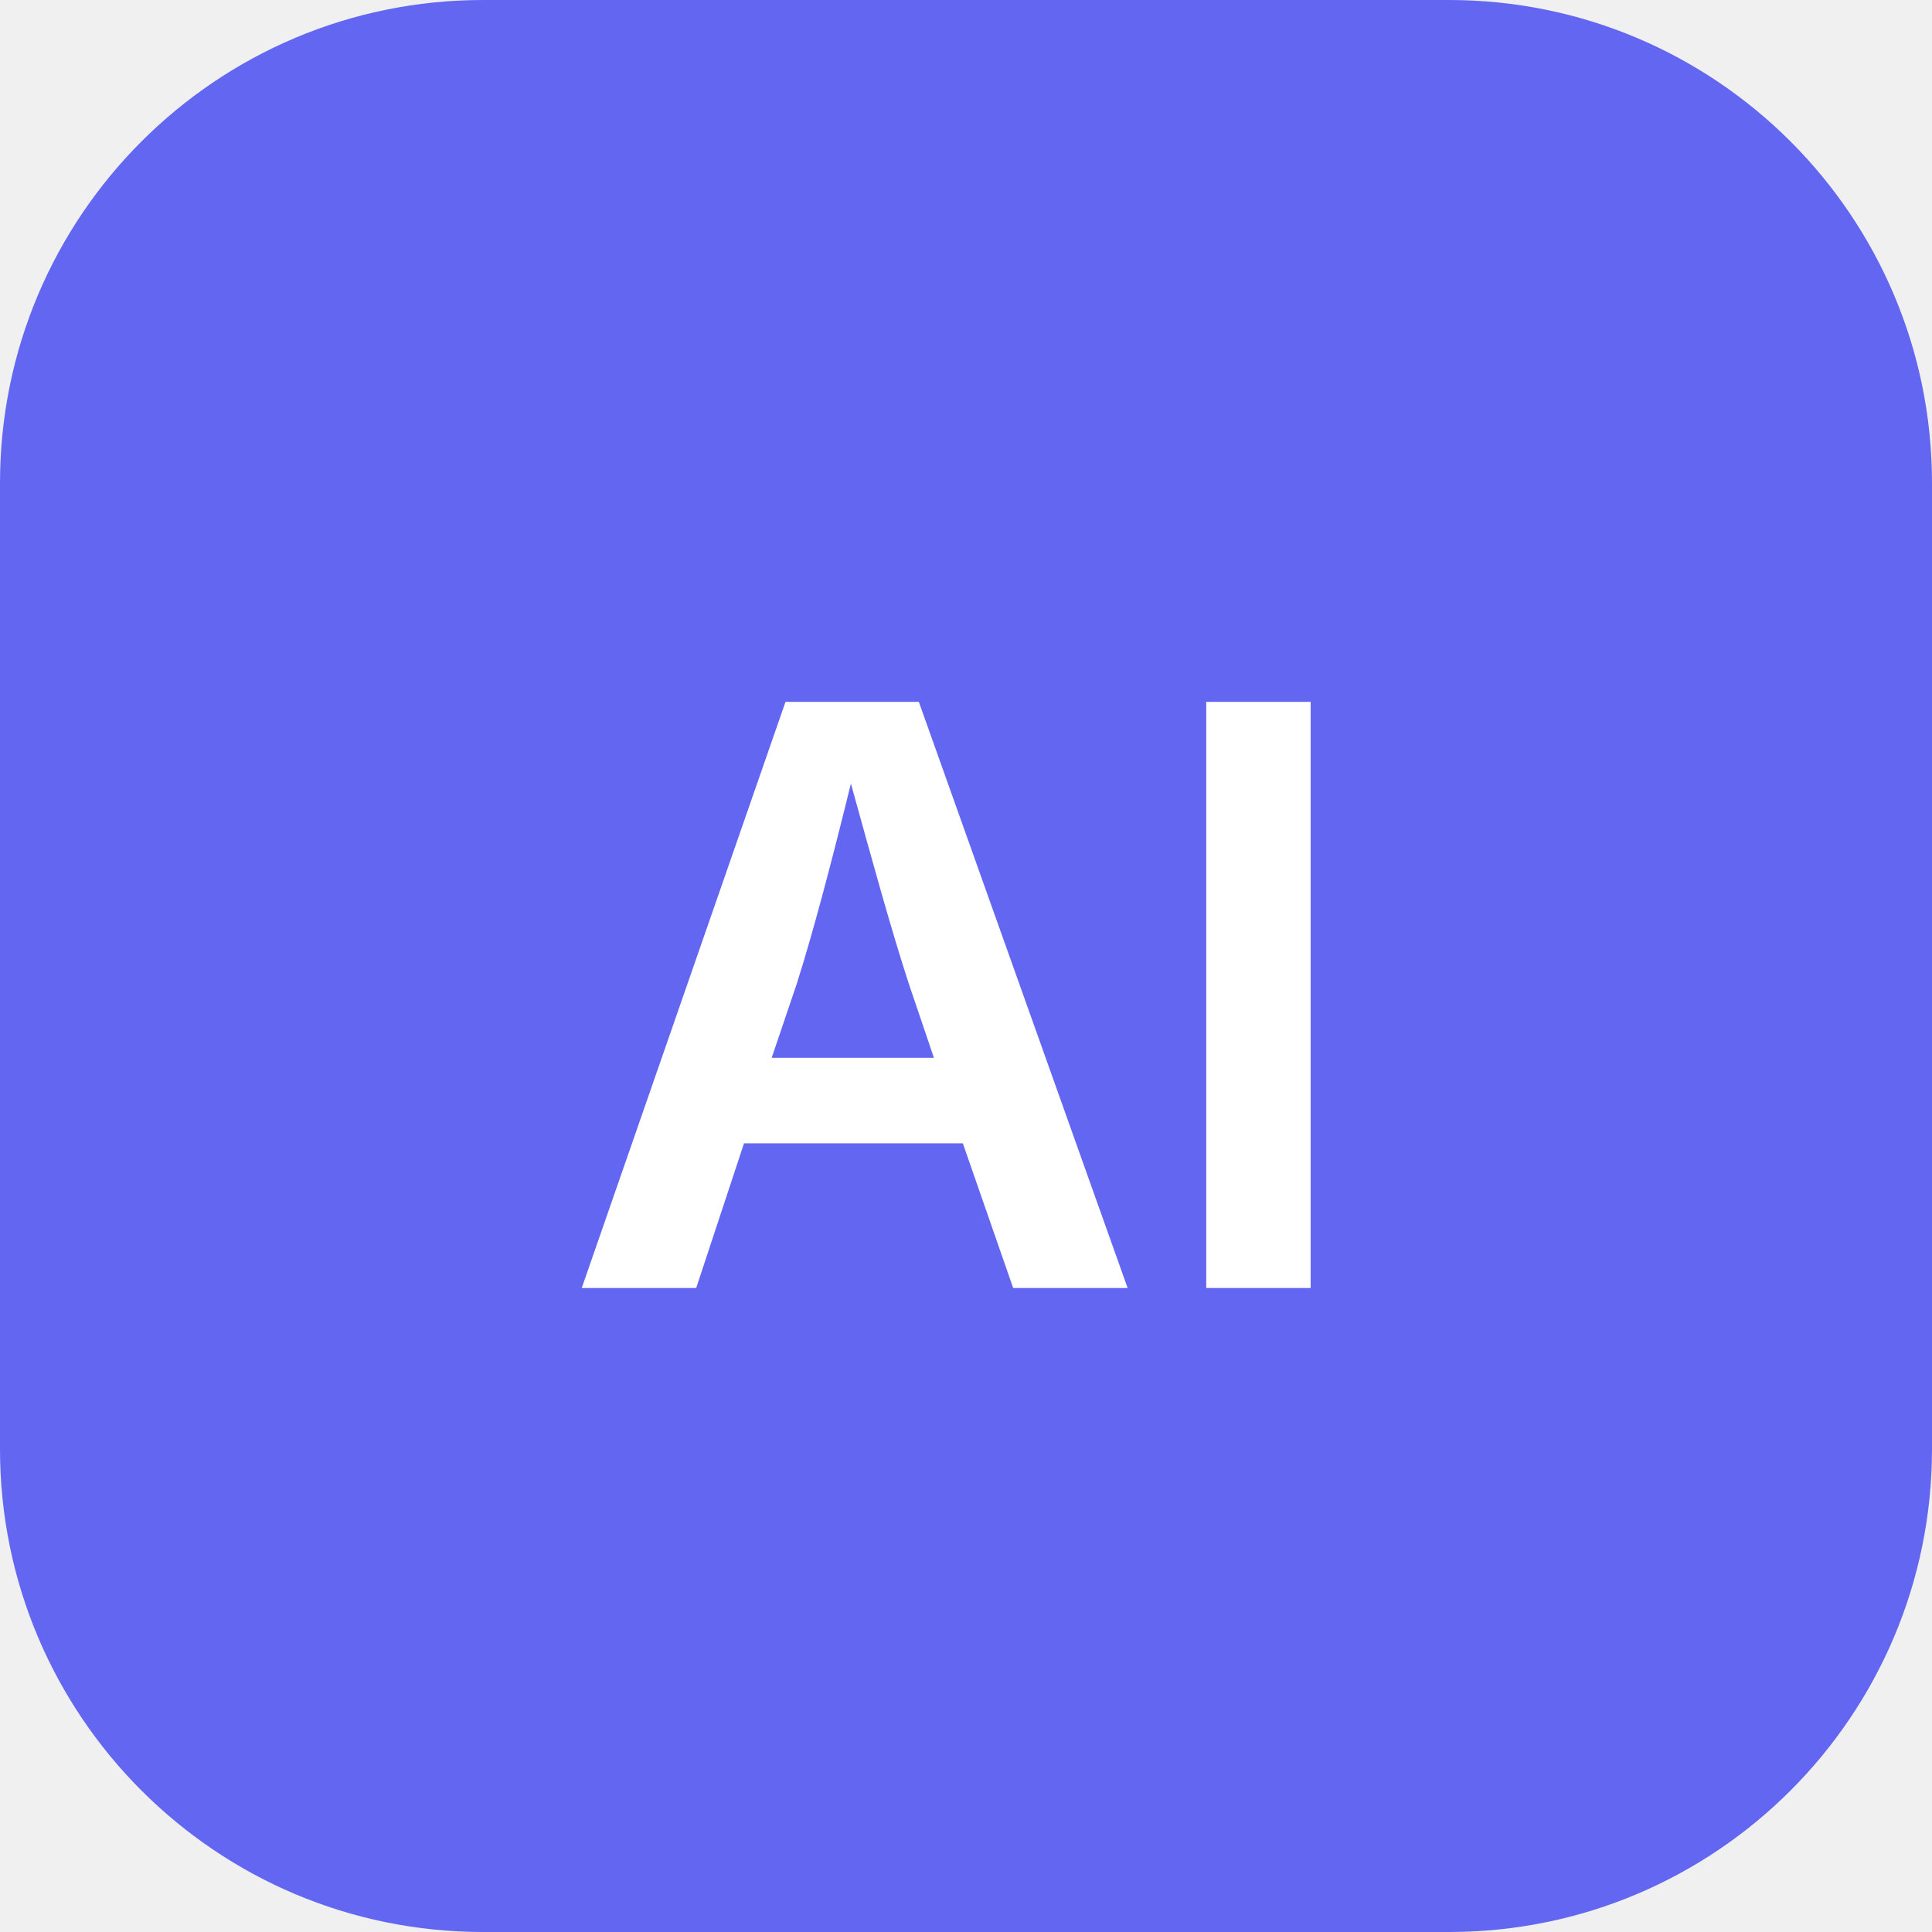
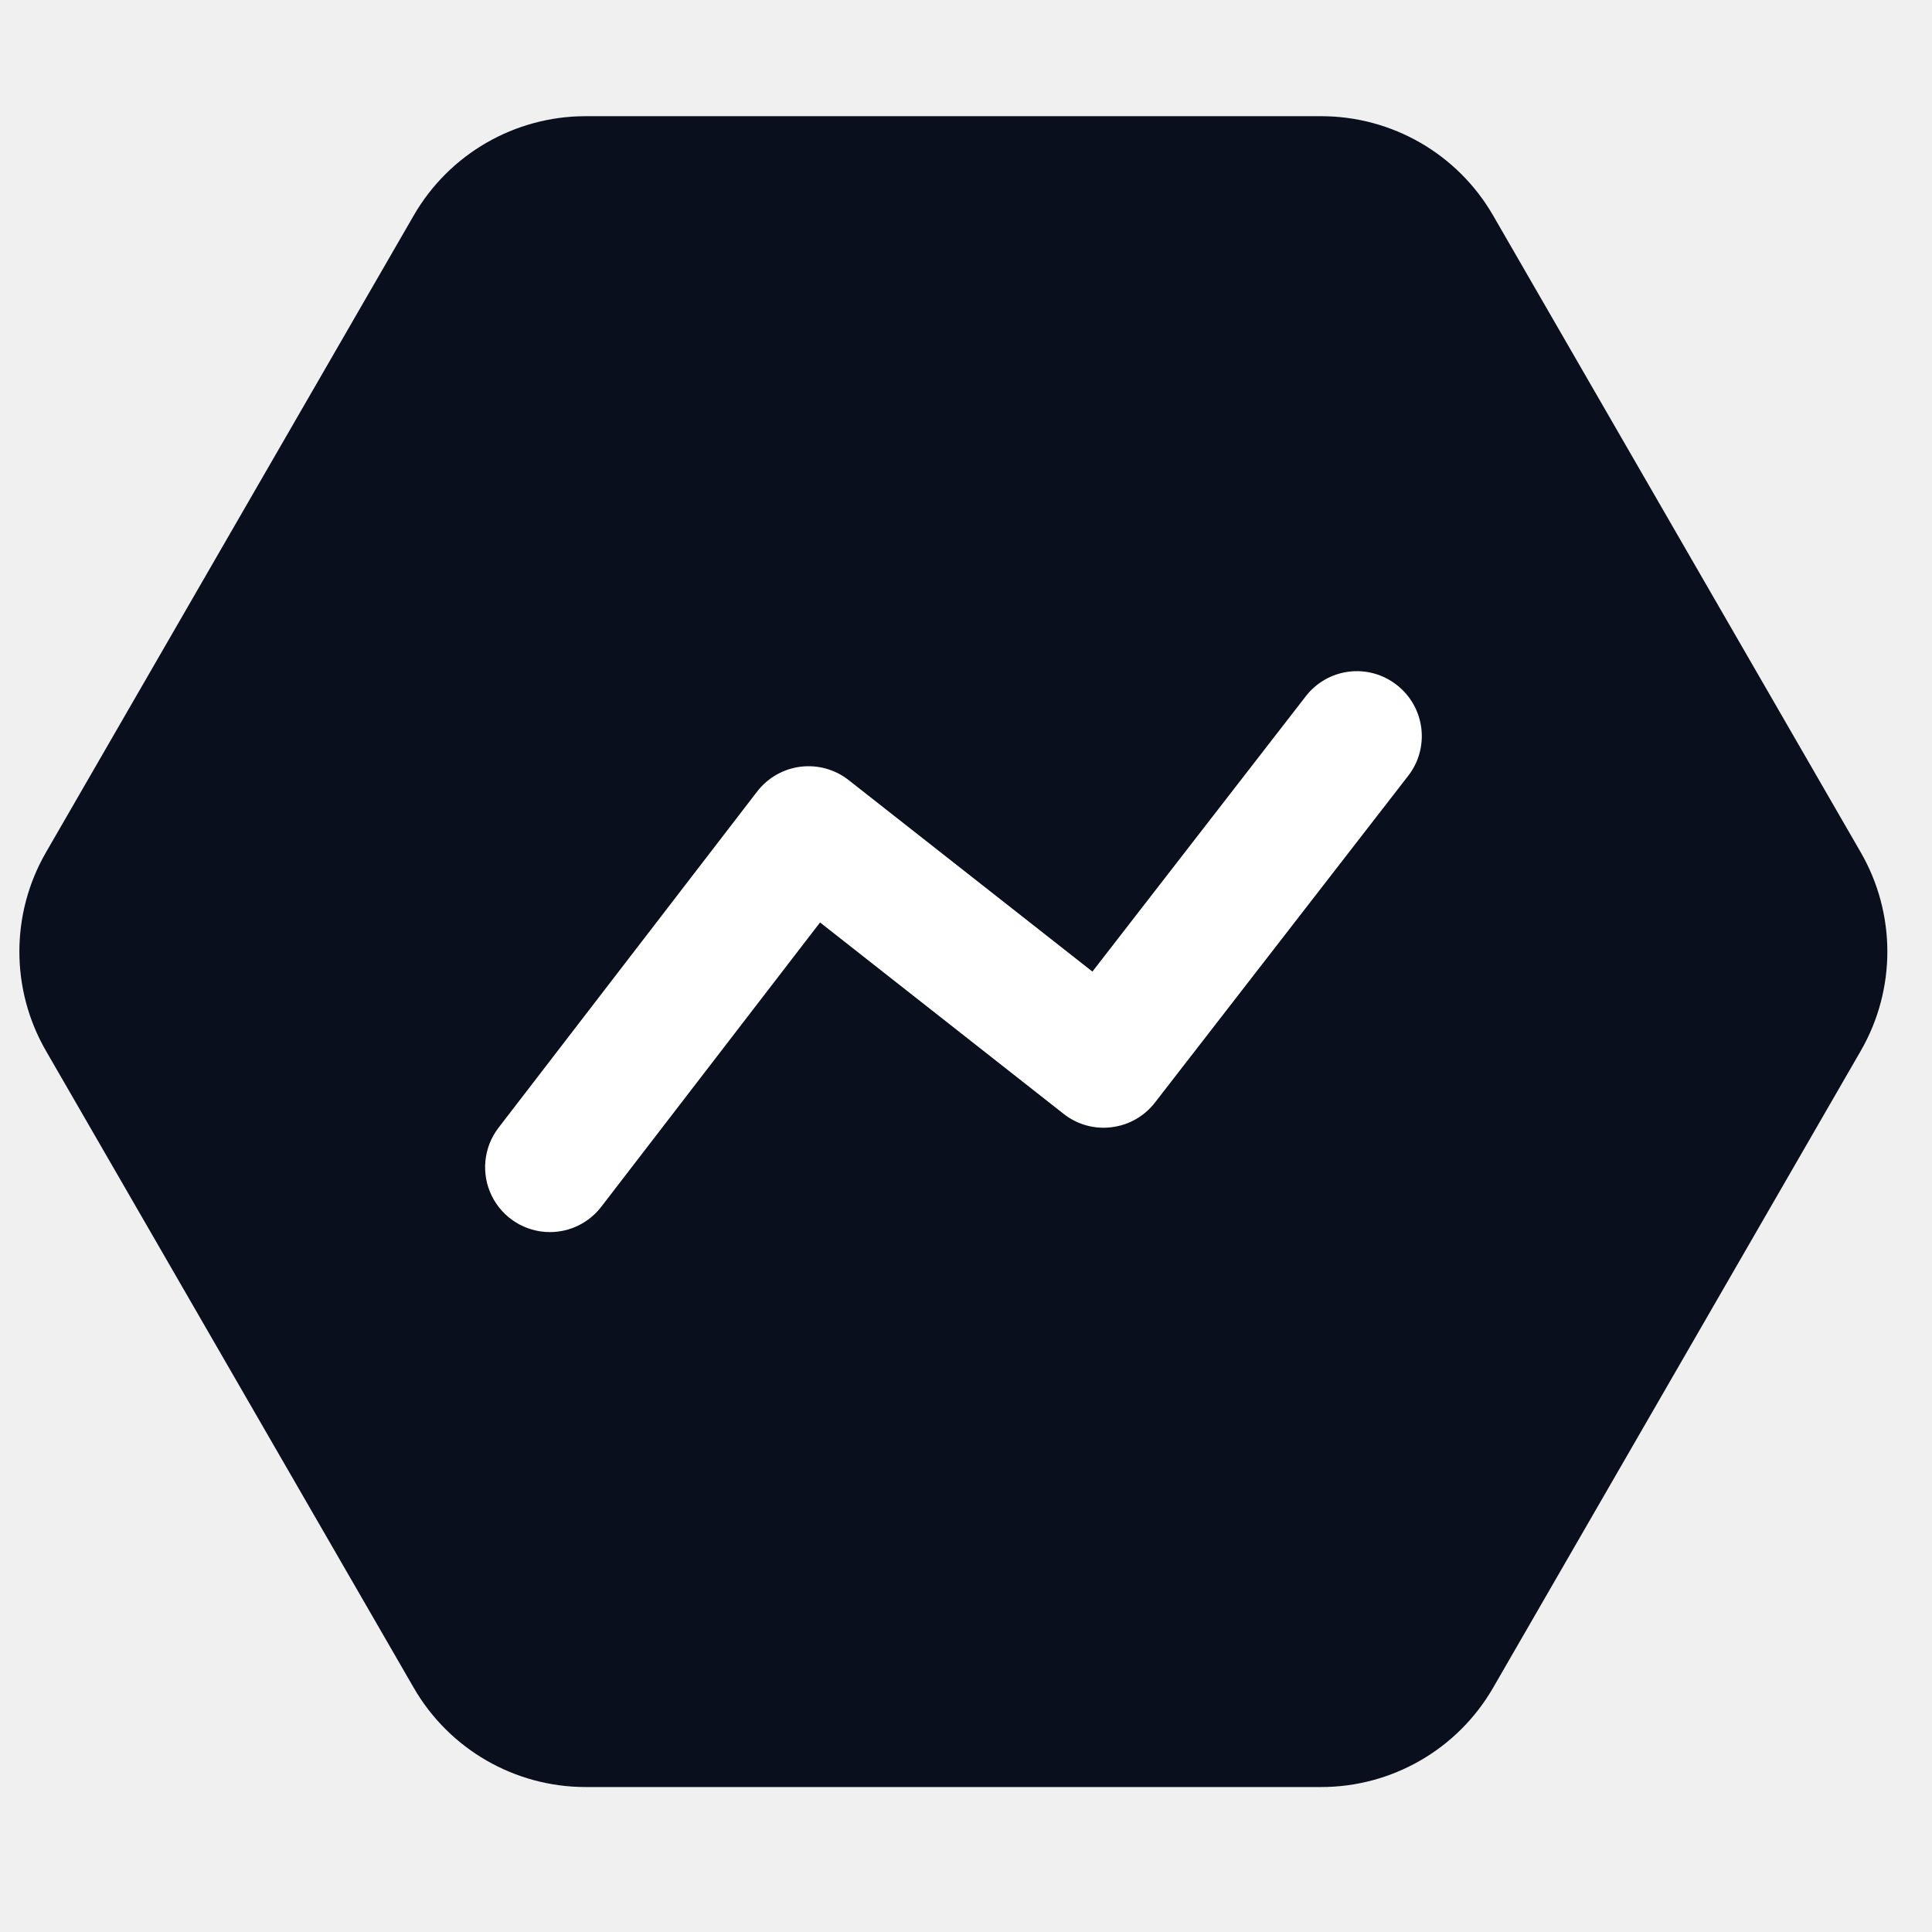
- <svg xmlns="http://www.w3.org/2000/svg" viewBox="0 0 24 24" width="24" height="24">
-   <rect width="24" height="24" rx="6" fill="#6366F1" />
-   <text x="12" y="16" fill="#ffffff" font-size="10" font-family="system-ui, -apple-system, sans-serif" font-weight="600" text-anchor="middle">AI</text>
+ <svg xmlns="http://www.w3.org/2000/svg" width="24" height="24" viewBox="0 0 37 33" fill="none">
+   <mask id="prefix__a" style="mask-type:alpha" maskUnits="userSpaceOnUse" x="0" y="0" width="37" height="33">
+     <path d="M35.636 14.324a3.801 3.801 0 010 3.802l-7.042 12.198a3.802 3.802 0 01-3.293 1.9H11.216a3.802 3.802 0 01-3.292-1.9L.88 18.126a3.802 3.802 0 010-3.802L7.924 2.126A3.802 3.802 0 0111.216.225h14.086c1.358 0 2.613.724 3.292 1.9l7.042 12.199z" fill="#D9D9D9" />
+   </mask>
+   <g mask="url(#prefix__a)">
+     <g filter="url(#prefix__filter0_f_101_2926)">
+       <path d="M26.744 19.77c14.436-6.91-11.483-57.01-7.286-40.603 2.726 10.652-6.786 9.059-5.821 14.938.675 4.118.827 7.251.33 9.66-.6 2.9-.77 7.816.638 10.423 2.43 4.503 4.184 9.39 12.139 5.582z" fill="#D6FFF4" />
+     </g>
+     <g filter="url(#prefix__filter1_f_101_2926)">
+       <path d="M-6.607-6.507c2.657.279 6.269 1.284 11.47 3.544C17.284 2.434 18.632 23.98 11.082 30.61c-7.268 6.382-57.045-4.242-50.708-4.75C-8.824 23.39 1.136 18.154-9.518 6.055c-2.567-2.915-.951-12.97 2.911-12.563z" fill="#84DBFF" />
+     </g>
+     <g filter="url(#prefix__filter2_f_101_2926)">
+       <path d="M34.086 49.379c13.219-6.328-10.515-52.203-6.671-37.18 2.495 9.754-6.214 8.295-5.331 13.679.567 3.46.732 6.16.403 8.285-.453 2.928-.632 7.987.752 10.607 2.097 3.97 3.858 7.954 10.847 4.609z" fill="#B0009A" />
+     </g>
+     <g filter="url(#prefix__filter3_f_101_2926)">
+       <path d="M37.98 4.54c-5.732-7.697-29.445 11.84-21.093 7.918 5.422-2.547 5.855 3.087 8.921 1.993.672-.24 1.299-.442 1.885-.603 2.964-.817 9.904-1.632 11.413-4.31.66-1.172.61-2.664-1.127-4.997z" fill="#FF4CE9" />
+     </g>
+     <g filter="url(#prefix__filter4_f_101_2926)">
+       <path d="M32.583 23.7c-5.385-9.13-50.477 15.764-35.909 10.604 9.458-3.35 7.622 3.501 12.818 2.03 3.535-1.003 6.232-1.534 8.296-1.546 2.596-.014 6.502-.197 8.739-1.514 4.208-2.476 9.172-4.293 6.056-9.575z" fill="#1C38FF" />
+     </g>
+     <path d="M-2.432-.645c0-2.1 1.703-3.802 3.802-3.802h31.562c2.1 0 3.802 1.703 3.802 3.802v33.313c0 2.1-1.702 3.802-3.802 3.802H1.37a3.802 3.802 0 01-3.802-3.802V-.645z" fill="#fff" />
+   </g>
+   <mask id="prefix__b" style="mask-type:alpha" maskUnits="userSpaceOnUse" x="0" y="0" width="37" height="33">
+     <path d="M35.636 14.324a3.802 3.802 0 010 3.801l-7.042 12.199a3.802 3.802 0 01-3.293 1.9H11.216a3.802 3.802 0 01-3.292-1.9L.88 18.125a3.802 3.802 0 010-3.801L7.924 2.125a3.802 3.802 0 013.292-1.9h14.085c1.359 0 2.614.724 3.293 1.9l7.042 12.199z" fill="#D9D9D9" />
+   </mask>
+   <g mask="url(#prefix__b)">
+     <g filter="url(#prefix__filter5_f_101_2926)">
+       <path d="M26.744 19.77c14.436-6.91-11.483-57.01-7.286-40.603 2.726 10.652-6.786 9.059-5.822 14.938 1.367 8.332.593 12.631-3.375 15.052 6.456 3.344 4.934 16.141 16.483 10.613z" fill="#D6FFF4" />
+     </g>
+     <g filter="url(#prefix__filter6_f_101_2926)">
+       <path d="M-20.023-3.343c8.227 1.076 5.383-8.095 24.886.38C17.284 2.434 18.63 23.98 11.082 30.61c-7.268 6.383-57.045-4.241-50.708-4.75C-1.799 22.826 4.595 15.623-20.024-3.343z" fill="#00AAF0" />
+     </g>
+     <g filter="url(#prefix__filter7_f_101_2926)">
+       <path d="M34.086 49.379c13.219-6.328-10.515-52.203-6.671-37.18 2.495 9.754-6.214 8.295-5.331 13.679 1.251 7.629.543 11.566-3.09 13.782 5.911 3.063 4.517 14.78 15.092 9.719z" fill="#B0009A" />
+     </g>
+     <g filter="url(#prefix__filter8_f_101_2926)">
+       <path d="M37.98 4.54c-5.732-7.697-29.445 11.84-21.093 7.918 5.422-2.547 5.855 3.087 8.921 1.993 4.346-1.55 6.79-1.498 8.65.57.937-4.03 8.106-4.323 3.521-10.48z" fill="#F900DA" />
+     </g>
+     <g filter="url(#prefix__filter9_f_101_2926)">
+       <path d="M32.583 23.7c-5.385-9.13-50.477 15.764-35.91 10.604 9.459-3.35 7.623 3.501 12.818 2.029 7.363-2.087 11.093-2.132 13.03.306 3.23-4.958 14.37-5.636 10.062-12.94z" fill="#1C38FF" />
+     </g>
+     <path fill="#090F1D" d="M-11.392-10.467h48.308v49.396h-48.308z" />
+   </g>
+   <path fill-rule="evenodd" clip-rule="evenodd" d="M10.53 21.596a1.242 1.242 0 01-.983-1.998l4.954-6.44a1.242 1.242 0 011.752-.218l4.668 3.667 4.084-5.27a1.236 1.236 0 011.742-.221c.543.42.642 1.2.222 1.741l-4.85 6.258c-.203.262-.5.432-.829.472a1.228 1.228 0 01-.92-.255l-4.665-3.666-4.19 5.445a1.24 1.24 0 01-.985.485z" fill="#fff" />
+   <defs>
+     <filter id="prefix__filter0_f_101_2926" x="-25.586" y="-63.223" width="95.857" height="123.47" filterUnits="userSpaceOnUse" color-interpolation-filters="sRGB">
+       <feFlood flood-opacity="0" result="BackgroundImageFix" />
+       <feBlend in="SourceGraphic" in2="BackgroundImageFix" result="shape" />
+       <feGaussianBlur stdDeviation="19.554" result="effect1_foregroundBlur_101_2926" />
+     </filter>
+     <filter id="prefix__filter1_f_101_2926" x="-99.721" y="-66.058" width="174.991" height="158.242" filterUnits="userSpaceOnUse" color-interpolation-filters="sRGB">
+       <feFlood flood-opacity="0" result="BackgroundImageFix" />
+       <feBlend in="SourceGraphic" in2="BackgroundImageFix" result="shape" />
+       <feGaussianBlur stdDeviation="29.769" result="effect1_foregroundBlur_101_2926" />
+     </filter>
+     <filter id="prefix__filter2_f_101_2926" x="-13.79" y="-26.616" width="87.733" height="113.058" filterUnits="userSpaceOnUse" color-interpolation-filters="sRGB">
+       <feFlood flood-opacity="0" result="BackgroundImageFix" />
+       <feBlend in="SourceGraphic" in2="BackgroundImageFix" result="shape" />
+       <feGaussianBlur stdDeviation="17.905" result="effect1_foregroundBlur_101_2926" />
+     </filter>
+     <filter id="prefix__filter3_f_101_2926" x="-20.687" y="-33.084" width="95.996" height="83.488" filterUnits="userSpaceOnUse" color-interpolation-filters="sRGB">
+       <feFlood flood-opacity="0" result="BackgroundImageFix" />
+       <feBlend in="SourceGraphic" in2="BackgroundImageFix" result="shape" />
+       <feGaussianBlur stdDeviation="17.905" result="effect1_foregroundBlur_101_2926" />
+     </filter>
+     <filter id="prefix__filter4_f_101_2926" x="-42.02" y="-14.143" width="111.391" height="86.498" filterUnits="userSpaceOnUse" color-interpolation-filters="sRGB">
+       <feFlood flood-opacity="0" result="BackgroundImageFix" />
+       <feBlend in="SourceGraphic" in2="BackgroundImageFix" result="shape" />
+       <feGaussianBlur stdDeviation="17.905" result="effect1_foregroundBlur_101_2926" />
+     </filter>
+     <filter id="prefix__filter5_f_101_2926" x="-28.847" y="-63.223" width="99.119" height="123.47" filterUnits="userSpaceOnUse" color-interpolation-filters="sRGB">
+       <feFlood flood-opacity="0" result="BackgroundImageFix" />
+       <feBlend in="SourceGraphic" in2="BackgroundImageFix" result="shape" />
+       <feGaussianBlur stdDeviation="19.554" result="effect1_foregroundBlur_101_2926" />
+     </filter>
+     <filter id="prefix__filter6_f_101_2926" x="-99.721" y="-66.131" width="174.991" height="158.315" filterUnits="userSpaceOnUse" color-interpolation-filters="sRGB">
+       <feFlood flood-opacity="0" result="BackgroundImageFix" />
+       <feBlend in="SourceGraphic" in2="BackgroundImageFix" result="shape" />
+       <feGaussianBlur stdDeviation="29.769" result="effect1_foregroundBlur_101_2926" />
+     </filter>
+     <filter id="prefix__filter7_f_101_2926" x="-16.817" y="-26.616" width="90.76" height="113.058" filterUnits="userSpaceOnUse" color-interpolation-filters="sRGB">
+       <feFlood flood-opacity="0" result="BackgroundImageFix" />
+       <feBlend in="SourceGraphic" in2="BackgroundImageFix" result="shape" />
+       <feGaussianBlur stdDeviation="17.905" result="effect1_foregroundBlur_101_2926" />
+     </filter>
+     <filter id="prefix__filter8_f_101_2926" x="-20.687" y="-33.084" width="95.996" height="83.916" filterUnits="userSpaceOnUse" color-interpolation-filters="sRGB">
+       <feFlood flood-opacity="0" result="BackgroundImageFix" />
+       <feBlend in="SourceGraphic" in2="BackgroundImageFix" result="shape" />
+       <feGaussianBlur stdDeviation="17.905" result="effect1_foregroundBlur_101_2926" />
+     </filter>
+     <filter id="prefix__filter9_f_101_2926" x="-42.021" y="-14.144" width="111.391" height="86.594" filterUnits="userSpaceOnUse" color-interpolation-filters="sRGB">
+       <feFlood flood-opacity="0" result="BackgroundImageFix" />
+       <feBlend in="SourceGraphic" in2="BackgroundImageFix" result="shape" />
+       <feGaussianBlur stdDeviation="17.905" result="effect1_foregroundBlur_101_2926" />
+     </filter>
+   </defs>
</svg>
